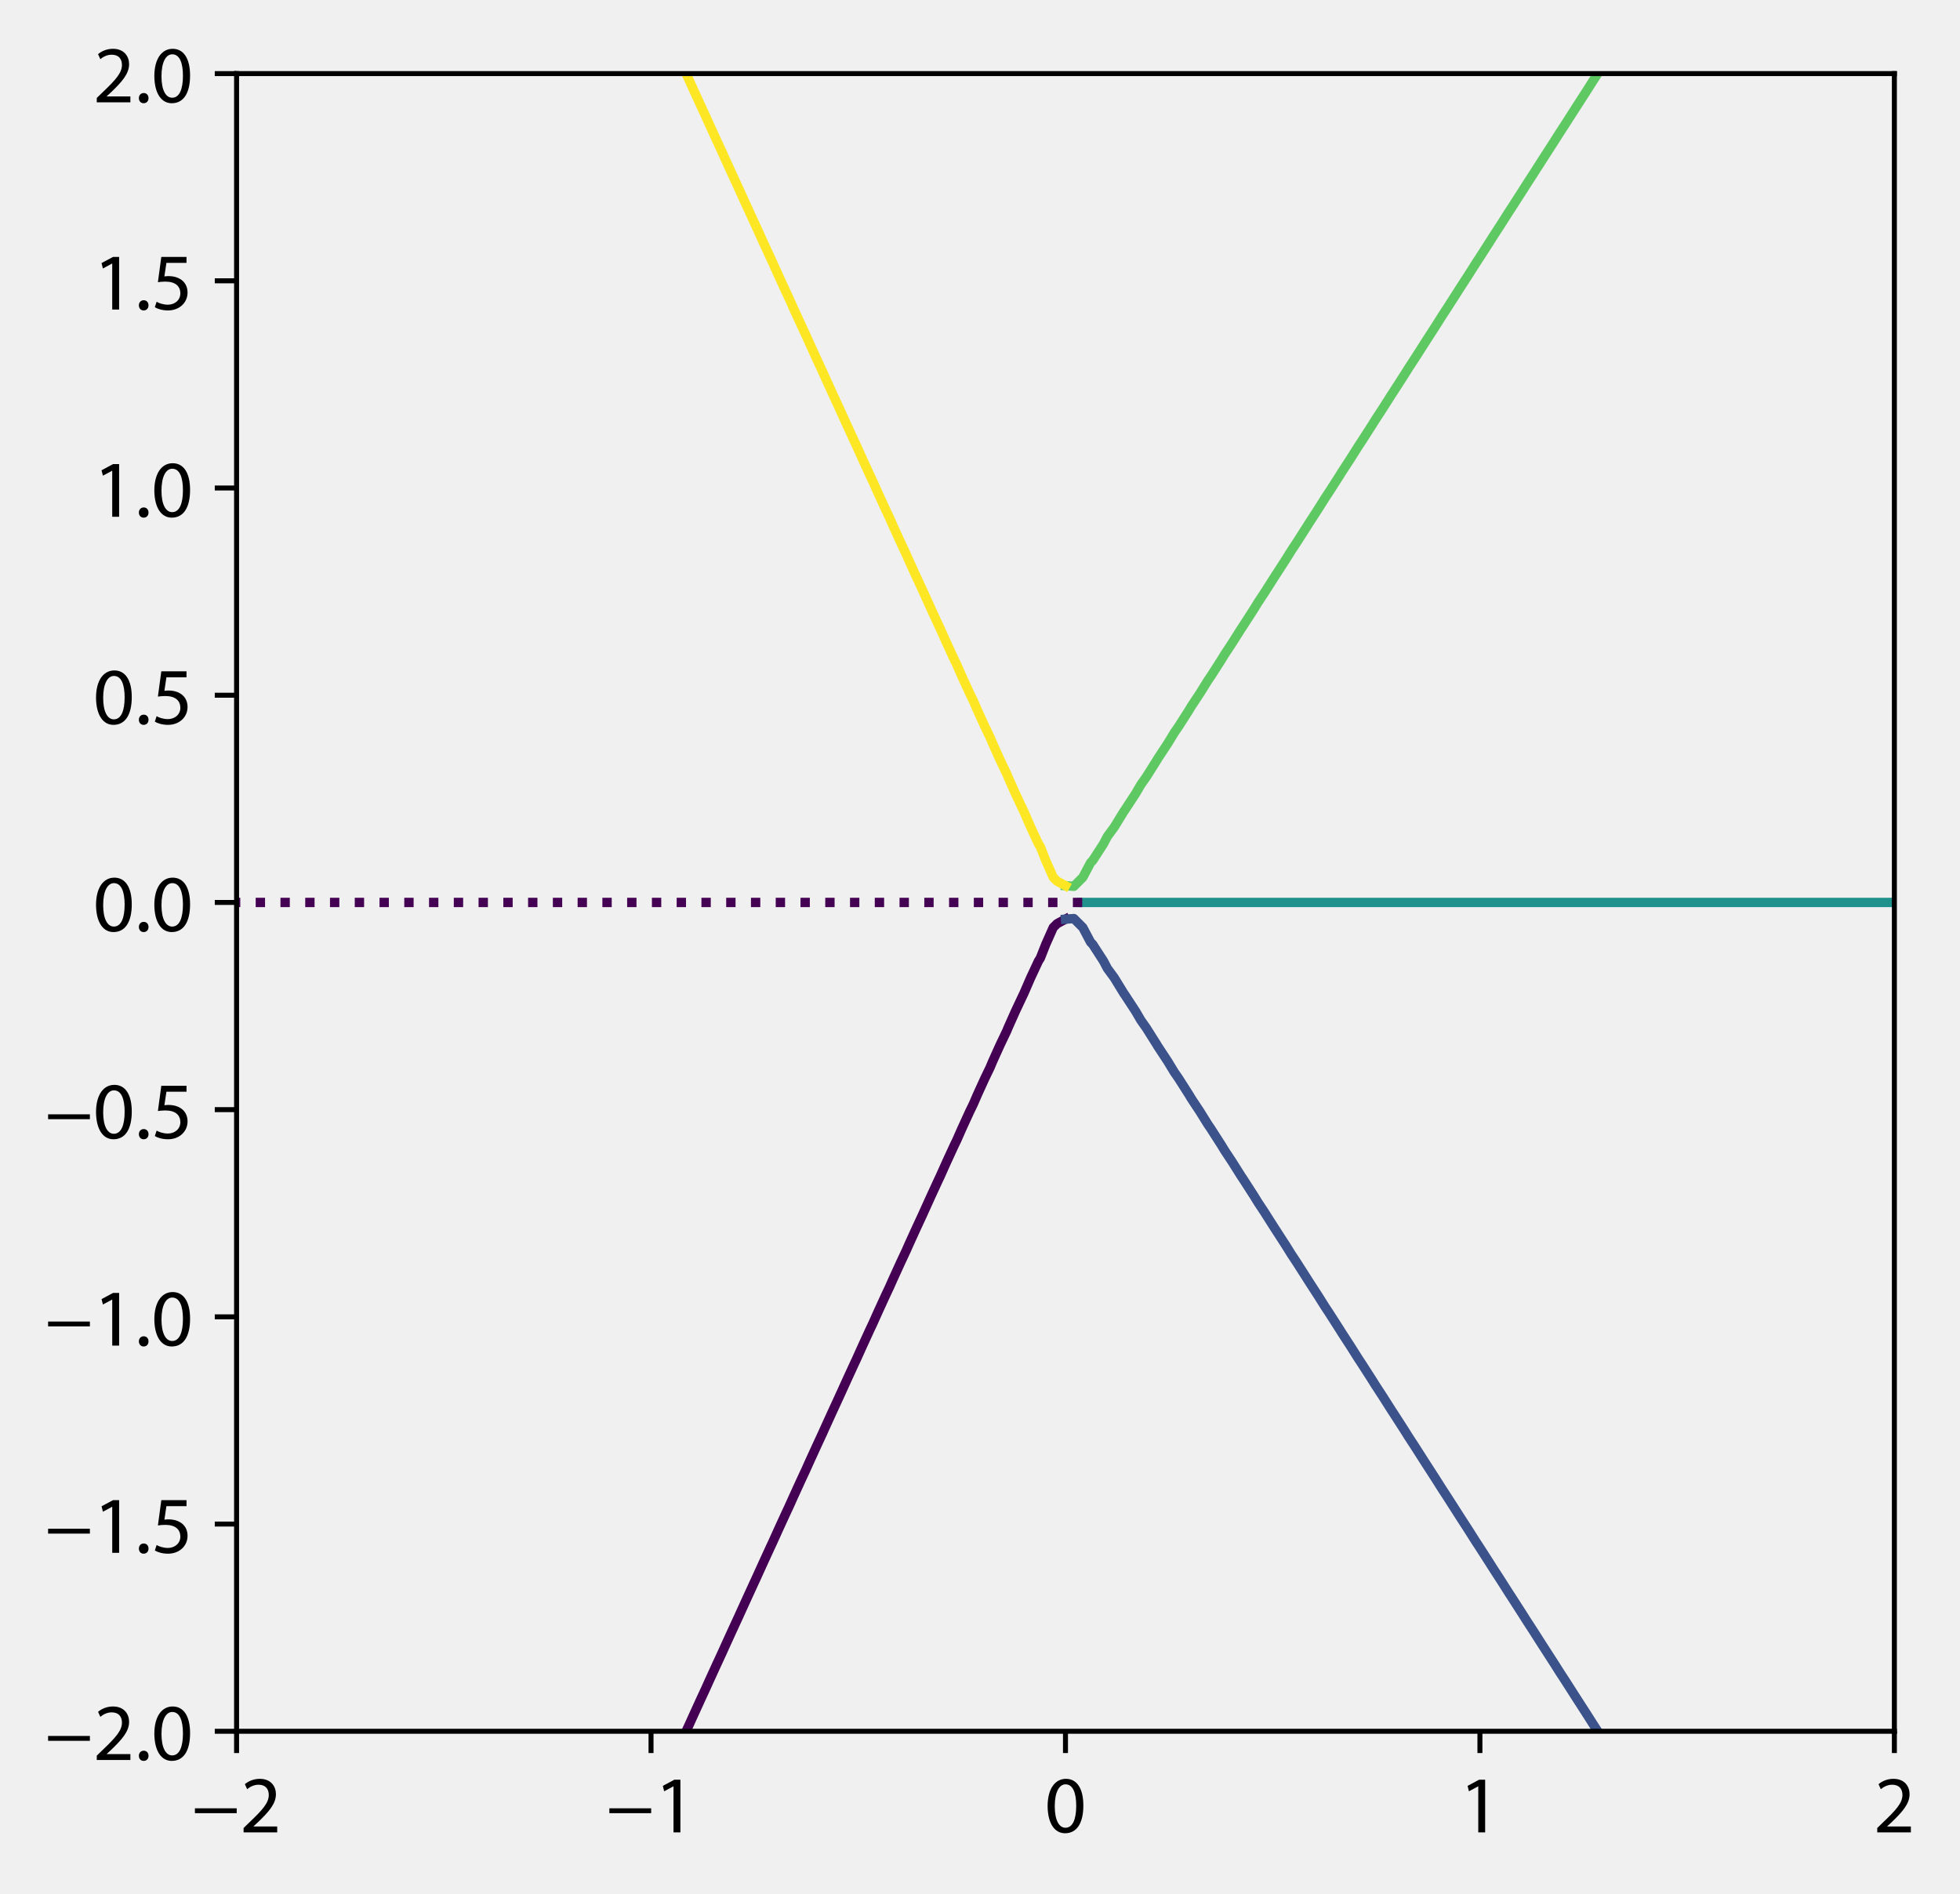
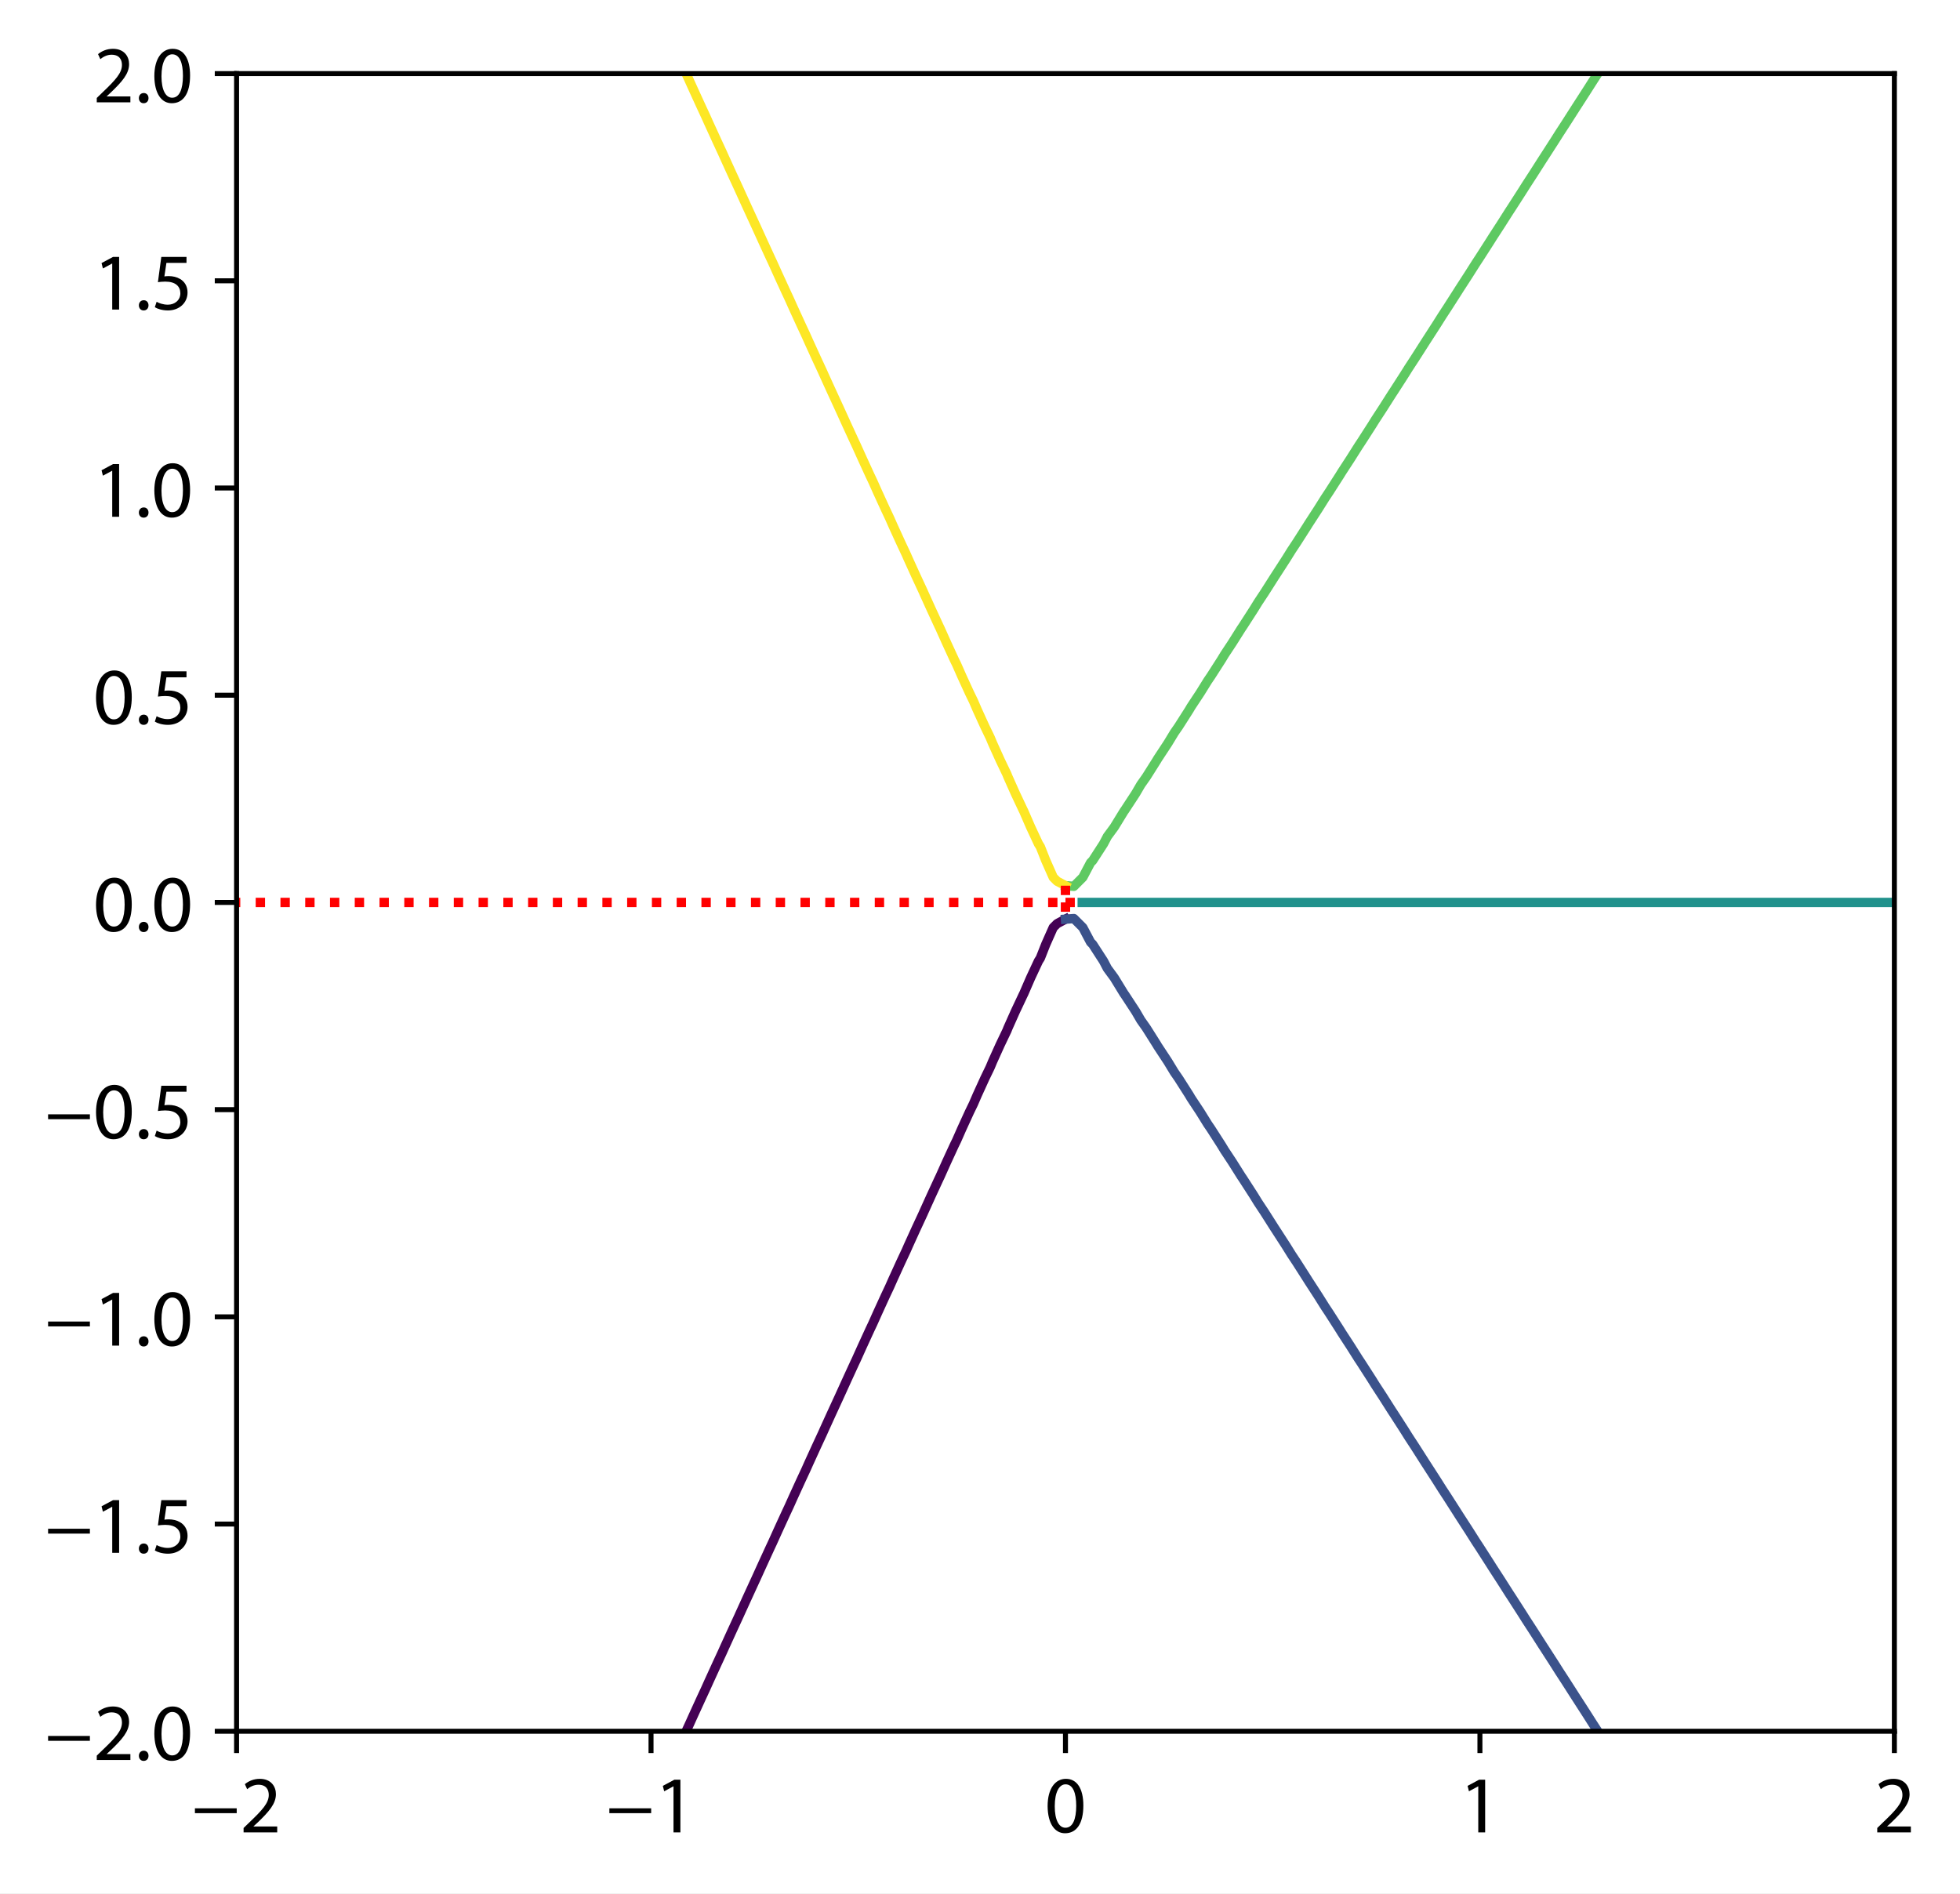
<svg xmlns="http://www.w3.org/2000/svg" xmlns:xlink="http://www.w3.org/1999/xlink" height="405.241" viewBox="0 0 314.622 303.931" width="419.496">
  <defs>
    <style>*{stroke-linecap:butt;stroke-linejoin:round}</style>
  </defs>
  <g id="figure_1">
-     <path d="M0 303.93h314.622V0H0z" style="fill:none" id="patch_1" />
+     <path d="M0 303.93h314.622V0H0z" style="fill:#fff" id="patch_1" />
    <g id="axes_1">
-       <path d="M37.976 277.927h266.112V11.815H37.976z" style="fill:none" id="patch_2" />
+       <path d="M37.976 277.927h266.112V11.815H37.976z" style="fill:#fff" id="patch_2" />
      <g id="matplotlib.axis_1">
        <g id="xtick_1">
          <g id="line2d_1">
            <defs>
-               <path d="M0 0v3.5" id="mcf3a4831b4" style="stroke:#000;stroke-width:.8" />
+               <path d="M0 0v3.5" id="m1594777b75" style="stroke:#000;stroke-width:.8" />
            </defs>
-             <use style="stroke:#000;stroke-width:.8" x="37.976" xlink:href="#mcf3a4831b4" y="277.927" />
+             <use style="stroke:#000;stroke-width:.8" x="37.976" xlink:href="#m1594777b75" y="277.927" />
          </g>
          <g transform="matrix(.13 0 0 -.13 30.768 294.157)" id="text_1">
            <defs>
              <path d="M256 1901v-384h3302v384H256z" id="MyriadPro-Regular-2212" transform="scale(.01563)" />
              <path d="M2944 0v467H1075v13l333 307c877 845 1434 1466 1434 2234 0 595-378 1209-1274 1209-480 0-890-179-1178-422l180-397c192 160 505 352 883 352 621 0 825-390 825-813-6-627-486-1164-1548-2176L288 346V0h2656z" id="MyriadPro-Regular-32" transform="scale(.01563)" />
            </defs>
            <use xlink:href="#MyriadPro-Regular-2212" />
            <use x="59.6" xlink:href="#MyriadPro-Regular-32" />
          </g>
        </g>
        <g id="xtick_2">
-           <use style="stroke:#000;stroke-width:.8" x="104.504" xlink:href="#mcf3a4831b4" y="277.927" id="line2d_2" />
+           <use style="stroke:#000;stroke-width:.8" x="104.504" xlink:href="#m1594777b75" y="277.927" id="line2d_2" />
          <g transform="matrix(.13 0 0 -.13 97.296 294.157)" id="text_2">
            <defs>
              <path d="M1510 0h544v4160h-480l-908-486 108-429 724 390h12V0z" id="MyriadPro-Regular-31" transform="scale(.01563)" />
            </defs>
            <use xlink:href="#MyriadPro-Regular-2212" />
            <use x="59.6" xlink:href="#MyriadPro-Regular-31" />
          </g>
        </g>
        <g id="xtick_3">
-           <use style="stroke:#000;stroke-width:.8" x="171.032" xlink:href="#mcf3a4831b4" y="277.927" id="line2d_3" />
+           <use style="stroke:#000;stroke-width:.8" x="171.032" xlink:href="#m1594777b75" y="277.927" id="line2d_3" />
          <g transform="matrix(.13 0 0 -.13 167.697 294.157)" id="text_3">
            <defs>
              <path d="M1677 4230c-845 0-1447-768-1447-2163C243 691 794-70 1606-70c922 0 1447 780 1447 2195 0 1325-499 2105-1376 2105zm-32-435c582 0 845-672 845-1696 0-1062-276-1734-852-1734-512 0-844 614-844 1696 0 1133 358 1734 851 1734z" id="MyriadPro-Regular-30" transform="scale(.01563)" />
            </defs>
            <use xlink:href="#MyriadPro-Regular-30" />
          </g>
        </g>
        <g id="xtick_4">
-           <use style="stroke:#000;stroke-width:.8" x="237.56" xlink:href="#mcf3a4831b4" y="277.927" id="line2d_4" />
+           <use style="stroke:#000;stroke-width:.8" x="237.56" xlink:href="#m1594777b75" y="277.927" id="line2d_4" />
          <use xlink:href="#MyriadPro-Regular-31" transform="matrix(.13 0 0 -.13 234.225 294.157)" id="text_4" />
        </g>
        <g id="xtick_5">
-           <use style="stroke:#000;stroke-width:.8" x="304.088" xlink:href="#mcf3a4831b4" y="277.927" id="line2d_5" />
+           <use style="stroke:#000;stroke-width:.8" x="304.088" xlink:href="#m1594777b75" y="277.927" id="line2d_5" />
          <use xlink:href="#MyriadPro-Regular-32" transform="matrix(.13 0 0 -.13 300.753 294.157)" id="text_5" />
        </g>
      </g>
      <g id="matplotlib.axis_2">
        <g id="ytick_1">
          <g id="line2d_6">
            <defs>
-               <path d="M0 0h-3.5" id="m3d90659e39" style="stroke:#000;stroke-width:.8" />
+               <path d="M0 0h-3.5" id="mef69ef045d" style="stroke:#000;stroke-width:.8" />
            </defs>
-             <use style="stroke:#000;stroke-width:.8" x="37.976" xlink:href="#m3d90659e39" y="277.927" />
+             <use style="stroke:#000;stroke-width:.8" x="37.976" xlink:href="#mef69ef045d" y="277.927" />
          </g>
          <g transform="matrix(.13 0 0 -.13 7.2 282.542)" id="text_6">
            <defs>
              <path d="M710-70c237 0 384 172 384 403 0 237-153 403-377 403S333 570 333 333c0-231 153-403 371-403h6z" id="MyriadPro-Regular-2e" transform="scale(.01563)" />
            </defs>
            <use xlink:href="#MyriadPro-Regular-2212" />
            <use x="59.6" xlink:href="#MyriadPro-Regular-32" />
            <use x="110.9" xlink:href="#MyriadPro-Regular-2e" />
            <use x="131.6" xlink:href="#MyriadPro-Regular-30" />
          </g>
        </g>
        <g id="ytick_2">
-           <use style="stroke:#000;stroke-width:.8" x="37.976" xlink:href="#m3d90659e39" y="244.663" id="line2d_7" />
+           <use style="stroke:#000;stroke-width:.8" x="37.976" xlink:href="#mef69ef045d" y="244.663" id="line2d_7" />
          <g transform="matrix(.13 0 0 -.13 7.2 249.278)" id="text_7">
            <defs>
              <path d="M2771 4160H781L512 2163c154 19 339 45 576 45 832 0 1190-384 1197-922 0-556-455-902-986-902-377 0-717 128-889 230L269 186C467 58 851-70 1306-70c902 0 1548 608 1548 1420 0 525-268 884-595 1069-256 154-576 224-896 224-153 0-243-13-339-25l160 1068h1587v474z" id="MyriadPro-Regular-35" transform="scale(.01563)" />
            </defs>
            <use xlink:href="#MyriadPro-Regular-2212" />
            <use x="59.6" xlink:href="#MyriadPro-Regular-31" />
            <use x="110.9" xlink:href="#MyriadPro-Regular-2e" />
            <use x="131.6" xlink:href="#MyriadPro-Regular-35" />
          </g>
        </g>
        <g id="ytick_3">
-           <use style="stroke:#000;stroke-width:.8" x="37.976" xlink:href="#m3d90659e39" y="211.399" id="line2d_8" />
+           <use style="stroke:#000;stroke-width:.8" x="37.976" xlink:href="#mef69ef045d" y="211.399" id="line2d_8" />
          <g transform="matrix(.13 0 0 -.13 7.2 216.014)" id="text_8">
            <use xlink:href="#MyriadPro-Regular-2212" />
            <use x="59.6" xlink:href="#MyriadPro-Regular-31" />
            <use x="110.9" xlink:href="#MyriadPro-Regular-2e" />
            <use x="131.6" xlink:href="#MyriadPro-Regular-30" />
          </g>
        </g>
        <g id="ytick_4">
-           <use style="stroke:#000;stroke-width:.8" x="37.976" xlink:href="#m3d90659e39" y="178.135" id="line2d_9" />
+           <use style="stroke:#000;stroke-width:.8" x="37.976" xlink:href="#mef69ef045d" y="178.135" id="line2d_9" />
          <g transform="matrix(.13 0 0 -.13 7.2 182.75)" id="text_9">
            <use xlink:href="#MyriadPro-Regular-2212" />
            <use x="59.6" xlink:href="#MyriadPro-Regular-30" />
            <use x="110.9" xlink:href="#MyriadPro-Regular-2e" />
            <use x="131.6" xlink:href="#MyriadPro-Regular-35" />
          </g>
        </g>
        <g id="ytick_5">
-           <use style="stroke:#000;stroke-width:.8" x="37.976" xlink:href="#m3d90659e39" y="144.871" id="line2d_10" />
+           <use style="stroke:#000;stroke-width:.8" x="37.976" xlink:href="#mef69ef045d" y="144.871" id="line2d_10" />
          <g transform="matrix(.13 0 0 -.13 14.947 149.486)" id="text_10">
            <use xlink:href="#MyriadPro-Regular-30" />
            <use x="51.3" xlink:href="#MyriadPro-Regular-2e" />
            <use x="72" xlink:href="#MyriadPro-Regular-30" />
          </g>
        </g>
        <g id="ytick_6">
-           <use style="stroke:#000;stroke-width:.8" x="37.976" xlink:href="#m3d90659e39" y="111.607" id="line2d_11" />
+           <use style="stroke:#000;stroke-width:.8" x="37.976" xlink:href="#mef69ef045d" y="111.607" id="line2d_11" />
          <g transform="matrix(.13 0 0 -.13 14.947 116.222)" id="text_11">
            <use xlink:href="#MyriadPro-Regular-30" />
            <use x="51.3" xlink:href="#MyriadPro-Regular-2e" />
            <use x="72" xlink:href="#MyriadPro-Regular-35" />
          </g>
        </g>
        <g id="ytick_7">
-           <use style="stroke:#000;stroke-width:.8" x="37.976" xlink:href="#m3d90659e39" y="78.343" id="line2d_12" />
+           <use style="stroke:#000;stroke-width:.8" x="37.976" xlink:href="#mef69ef045d" y="78.343" id="line2d_12" />
          <g transform="matrix(.13 0 0 -.13 14.947 82.958)" id="text_12">
            <use xlink:href="#MyriadPro-Regular-31" />
            <use x="51.3" xlink:href="#MyriadPro-Regular-2e" />
            <use x="72" xlink:href="#MyriadPro-Regular-30" />
          </g>
        </g>
        <g id="ytick_8">
-           <use style="stroke:#000;stroke-width:.8" x="37.976" xlink:href="#m3d90659e39" y="45.079" id="line2d_13" />
+           <use style="stroke:#000;stroke-width:.8" x="37.976" xlink:href="#mef69ef045d" y="45.079" id="line2d_13" />
          <g transform="matrix(.13 0 0 -.13 14.947 49.694)" id="text_13">
            <use xlink:href="#MyriadPro-Regular-31" />
            <use x="51.3" xlink:href="#MyriadPro-Regular-2e" />
            <use x="72" xlink:href="#MyriadPro-Regular-35" />
          </g>
        </g>
        <g id="ytick_9">
-           <use style="stroke:#000;stroke-width:.8" x="37.976" xlink:href="#m3d90659e39" y="11.815" id="line2d_14" />
+           <use style="stroke:#000;stroke-width:.8" x="37.976" xlink:href="#mef69ef045d" y="11.815" id="line2d_14" />
          <g transform="matrix(.13 0 0 -.13 14.947 16.43)" id="text_14">
            <use xlink:href="#MyriadPro-Regular-32" />
            <use x="51.3" xlink:href="#MyriadPro-Regular-2e" />
            <use x="72" xlink:href="#MyriadPro-Regular-30" />
          </g>
        </g>
      </g>
-       <path clip-path="url(#p029ce4865a)" d="m171.032 147.559-1.344.721-.623.623-1.194 2.688-.871 2.206-.304.482-1.255 2.688-1.13 2.602-.049.086-1.266 2.688-1.199 2.688-.173.434-1.078 2.254-1.214 2.688-.396.945-.842 1.743-1.225 2.688-.621 1.438-.608 1.25-1.232 2.688-.848 1.922-.374.766-1.238 2.688-1.076 2.4-.141.288-1.242 2.688-1.217 2.688-.088.204-1.154 2.484-1.222 2.688-.312.714-.924 1.974-1.227 2.688-.537 1.214-.694 1.474-1.23 2.688-.764 1.709-.464.979-1.233 2.688-.991 2.198-.233.49-1.236 2.688-1.22 2.683-.002.005-1.238 2.688-1.224 2.688-.223.503-1.013 2.185-1.227 2.688-.448 1.005-.784 1.683-1.23 2.688-.674 1.502-.554 1.186-1.232 2.688-.902 1.996-.325.692-1.234 2.688-1.13 2.486-.095.202-1.235 2.688-1.225 2.688-.132.296-1.103 2.392-1.227 2.688-.358.799-.874 1.889-1.23 2.688-.584 1.298-.646 1.39-1.23 2.688-.812 1.793-.417.895" style="fill:none;stroke:#440154;stroke-linecap:square;stroke-width:1.5" id="line2d_15" />
-       <path clip-path="url(#p029ce4865a)" d="m171.032 147.559 1.344-.1 1.444 1.444 1.244 2.355.333.333 1.738 2.688.617 1.175 1.112 1.513 1.576 2.572.092.116 1.759 2.688.837 1.434.884 1.254 1.696 2.688.108.19 1.643 2.498 1.045 1.72.672.968 1.715 2.688.3.51 1.44 2.178 1.249 2.011.465.677 1.726 2.688.497.82 1.235 1.868 1.453 2.307.26.381 1.733 2.688.695 1.128 1.033 1.56 1.655 2.604.057.084 1.738 2.688.893 1.434.832 1.254 1.716 2.688.14.228 1.596 2.46 1.092 1.738.63.95 1.723 2.688.335.542 1.397 2.146 1.29 2.041.43.647 1.727 2.688.532.853 1.197 1.835 1.49 2.344.23.344 1.73 2.688.729 1.162.998 1.526 1.69 2.647.027.041 1.734 2.688.927 1.47.798 1.218 1.72 2.688.17.271 1.563 2.417 1.125 1.776.598.912 1.724 2.688.366.583 1.364 2.105 1.324 2.081.398.607 1.727 2.688.563.893 1.165 1.795 1.523 2.386.198.302 1.73 2.688.76 1.202.966 1.486 1.72 2.688.002.003 1.73 2.685.958 1.51.767 1.178" style="fill:none;stroke:#3b528b;stroke-linecap:square;stroke-width:1.5" id="line2d_16" />
-       <path clip-path="url(#p029ce4865a)" d="M173.72 144.871h130.368" style="fill:none;stroke:#21918c;stroke-linecap:square;stroke-width:1.5" id="line2d_17" />
-       <path clip-path="url(#p029ce4865a)" d="m171.032 142.183 1.344.1 1.444-1.444 1.244-2.355.333-.333 1.738-2.688.617-1.175 1.112-1.513 1.576-2.572.092-.116 1.759-2.688.837-1.434.884-1.254 1.696-2.688.108-.19 1.643-2.498 1.045-1.72.672-.968 1.715-2.688.3-.51 1.44-2.178 1.249-2.011.465-.677 1.726-2.688.497-.82 1.235-1.868 1.453-2.307.26-.381 1.733-2.688.695-1.128 1.033-1.56 1.655-2.604.057-.084 1.738-2.688.893-1.434.832-1.254 1.716-2.688.14-.228 1.596-2.46 1.092-1.738.63-.95 1.723-2.688.335-.542 1.397-2.146 1.29-2.041.43-.647 1.727-2.688.532-.853 1.197-1.835 1.49-2.344.23-.344 1.73-2.688.729-1.162.998-1.526 1.69-2.647.027-.041 1.734-2.688.927-1.47.798-1.218 1.72-2.688.17-.271 1.563-2.417 1.125-1.776.598-.912 1.724-2.688.366-.583 1.364-2.105 1.324-2.081.398-.607 1.727-2.688.563-.893 1.165-1.795 1.523-2.386.198-.302 1.73-2.688.76-1.202.966-1.486 1.72-2.688.002-.003 1.73-2.685.958-1.51.767-1.178" style="fill:none;stroke:#5ec962;stroke-linecap:square;stroke-width:1.5" id="line2d_18" />
-       <path clip-path="url(#p029ce4865a)" d="m171.032 142.183-1.344-.721-.623-.623-1.194-2.688-.871-2.206-.304-.482-1.255-2.688-1.13-2.602-.049-.086-1.266-2.688-1.199-2.688-.173-.434-1.078-2.254-1.214-2.688-.396-.945-.842-1.743-1.225-2.688-.621-1.438-.608-1.25-1.232-2.688-.848-1.922-.374-.766-1.238-2.688-1.076-2.4-.141-.288-1.242-2.688-1.217-2.688-.088-.204-1.154-2.484-1.222-2.688-.312-.714-.924-1.974-1.227-2.688-.537-1.214-.694-1.474-1.23-2.688-.764-1.709-.464-.979-1.233-2.688-.991-2.198-.233-.49-1.236-2.688-1.22-2.683-.002-.005-1.238-2.688-1.224-2.688-.223-.503-1.013-2.185-1.227-2.688-.448-1.005-.784-1.683-1.23-2.688-.674-1.502-.554-1.186-1.232-2.688-.902-1.995-.325-.693-1.234-2.688-1.13-2.486-.095-.202-1.235-2.688-1.225-2.688-.132-.296-1.103-2.392-1.227-2.688-.358-.799-.874-1.889-1.23-2.688-.584-1.298-.646-1.39-1.23-2.688-.812-1.793-.417-.895" style="fill:none;stroke:#fde725;stroke-linecap:square;stroke-width:1.5" id="line2d_19" />
-       <path clip-path="url(#p029ce4865a)" d="M173.72 144.871H37.976" style="fill:none;stroke:#440154;stroke-dasharray:1.5,2.475;stroke-dashoffset:0;stroke-width:1.5" id="line2d_20" />
+       <path clip-path="url(#p81ca5681ac)" d="m171.032 147.559-1.344.721-.623.623-1.194 2.688-.871 2.206-.304.482-1.255 2.688-1.13 2.602-.049.086-1.266 2.688-1.199 2.688-.173.434-1.078 2.254-1.214 2.688-.396.945-.842 1.743-1.225 2.688-.621 1.438-.608 1.25-1.232 2.688-.848 1.922-.374.766-1.238 2.688-1.076 2.4-.141.288-1.242 2.688-1.217 2.688-.088.204-1.154 2.484-1.222 2.688-.312.714-.924 1.974-1.227 2.688-.537 1.214-.694 1.474-1.23 2.688-.764 1.709-.464.979-1.233 2.688-.991 2.198-.233.49-1.236 2.688-1.22 2.683-.002.005-1.238 2.688-1.224 2.688-.223.503-1.013 2.185-1.227 2.688-.448 1.005-.784 1.683-1.23 2.688-.674 1.502-.554 1.186-1.232 2.688-.902 1.996-.325.692-1.234 2.688-1.13 2.486-.095.202-1.235 2.688-1.225 2.688-.132.296-1.103 2.392-1.227 2.688-.358.799-.874 1.889-1.23 2.688-.584 1.298-.646 1.39-1.23 2.688-.812 1.793-.417.895" style="fill:none;stroke:#440154;stroke-linecap:square;stroke-width:1.5" id="line2d_15" />
+       <path clip-path="url(#p81ca5681ac)" d="m171.032 147.559 1.344-.1 1.444 1.444 1.244 2.355.333.333 1.738 2.688.617 1.175 1.112 1.513 1.576 2.572.092.116 1.759 2.688.837 1.434.884 1.254 1.696 2.688.108.19 1.643 2.498 1.045 1.72.672.968 1.715 2.688.3.51 1.44 2.178 1.249 2.011.465.677 1.726 2.688.497.82 1.235 1.868 1.453 2.307.26.381 1.733 2.688.695 1.128 1.033 1.56 1.655 2.604.057.084 1.738 2.688.893 1.434.832 1.254 1.716 2.688.14.228 1.596 2.46 1.092 1.738.63.95 1.723 2.688.335.542 1.397 2.146 1.29 2.041.43.647 1.727 2.688.532.853 1.197 1.835 1.49 2.344.23.344 1.73 2.688.729 1.162.998 1.526 1.69 2.647.027.041 1.734 2.688.927 1.47.798 1.218 1.72 2.688.17.271 1.563 2.417 1.125 1.776.598.912 1.724 2.688.366.583 1.364 2.105 1.324 2.081.398.607 1.727 2.688.563.893 1.165 1.795 1.523 2.386.198.302 1.73 2.688.76 1.202.966 1.486 1.72 2.688.002.003 1.73 2.685.958 1.51.767 1.178" style="fill:none;stroke:#3b528b;stroke-linecap:square;stroke-width:1.5" id="line2d_16" />
+       <path clip-path="url(#p81ca5681ac)" d="M173.72 144.871H304.088" style="fill:none;stroke:#21918c;stroke-linecap:square;stroke-width:1.5" id="line2d_17" />
+       <path clip-path="url(#p81ca5681ac)" d="m171.032 142.183 1.344.1 1.444-1.444 1.244-2.355.333-.333 1.738-2.688.617-1.175 1.112-1.513 1.576-2.572.092-.116 1.759-2.688.837-1.434.884-1.254 1.696-2.688.108-.19 1.643-2.498 1.045-1.72.672-.968 1.715-2.688.3-.51 1.44-2.178 1.249-2.011.465-.677 1.726-2.688.497-.82 1.235-1.868 1.453-2.307.26-.381 1.733-2.688.695-1.128 1.033-1.56 1.655-2.604.057-.084 1.738-2.688.893-1.434.832-1.254 1.716-2.688.14-.228 1.596-2.46 1.092-1.738.63-.95 1.723-2.688.335-.542 1.397-2.146 1.29-2.041.43-.647 1.727-2.688.532-.853 1.197-1.835 1.49-2.344.23-.344 1.73-2.688.729-1.162.998-1.526 1.69-2.647.027-.041 1.734-2.688.927-1.47.798-1.218 1.72-2.688.17-.271 1.563-2.417 1.125-1.776.598-.912 1.724-2.688.366-.583 1.364-2.105 1.324-2.081.398-.607 1.727-2.688.563-.893 1.165-1.795 1.523-2.386.198-.302 1.73-2.688.76-1.202.966-1.486 1.72-2.688.002-.003 1.73-2.685.958-1.51.767-1.178" style="fill:none;stroke:#5ec962;stroke-linecap:square;stroke-width:1.5" id="line2d_18" />
+       <path clip-path="url(#p81ca5681ac)" d="m171.032 142.183-1.344-.721-.623-.623-1.194-2.688-.871-2.206-.304-.482-1.255-2.688-1.13-2.602-.049-.086-1.266-2.688-1.199-2.688-.173-.434-1.078-2.254-1.214-2.688-.396-.945-.842-1.743-1.225-2.688-.621-1.438-.608-1.25-1.232-2.688-.848-1.922-.374-.766-1.238-2.688-1.076-2.4-.141-.288-1.242-2.688-1.217-2.688-.088-.204-1.154-2.484-1.222-2.688-.312-.714-.924-1.974-1.227-2.688-.537-1.214-.694-1.474-1.23-2.688-.764-1.709-.464-.979-1.233-2.688-.991-2.198-.233-.49-1.236-2.688-1.22-2.683-.002-.005-1.238-2.688-1.224-2.688-.223-.503-1.013-2.185-1.227-2.688-.448-1.005-.784-1.683-1.23-2.688-.674-1.502-.554-1.186-1.232-2.688-.902-1.995-.325-.693-1.234-2.688-1.13-2.486-.095-.202-1.235-2.688-1.225-2.688-.132-.296-1.103-2.392-1.227-2.688-.358-.799-.874-1.889-1.23-2.688-.584-1.298-.646-1.39-1.23-2.688-.812-1.793-.417-.895" style="fill:none;stroke:#fde725;stroke-linecap:square;stroke-width:1.5" id="line2d_19" />
+       <path clip-path="url(#p81ca5681ac)" d="M171.032 142.183v2.688H37.976" style="fill:none;stroke:red;stroke-dasharray:1.5,2.475;stroke-dashoffset:0;stroke-width:1.5" id="line2d_20" />
+       <path clip-path="url(#p81ca5681ac)" d="M171.032 144.871h2.688" style="fill:none;stroke:red;stroke-dasharray:1.5,2.475;stroke-dashoffset:0;stroke-width:1.5" id="line2d_21" />
+       <path clip-path="url(#p81ca5681ac)" d="M171.032 144.871v2.688" style="fill:none;stroke:red;stroke-dasharray:1.5,2.475;stroke-dashoffset:0;stroke-width:1.5" id="line2d_22" />
      <path d="M37.976 277.927V11.815" style="fill:none;stroke:#000;stroke-linecap:square;stroke-linejoin:miter;stroke-width:.8" id="patch_3" />
      <path d="M304.088 277.927V11.815" style="fill:none;stroke:#000;stroke-linecap:square;stroke-linejoin:miter;stroke-width:.8" id="patch_4" />
      <path d="M37.976 277.927h266.112" style="fill:none;stroke:#000;stroke-linecap:square;stroke-linejoin:miter;stroke-width:.8" id="patch_5" />
      <path d="M37.976 11.815h266.112" style="fill:none;stroke:#000;stroke-linecap:square;stroke-linejoin:miter;stroke-width:.8" id="patch_6" />
    </g>
  </g>
  <defs>
-     <clipPath id="p029ce4865a">
+     <clipPath id="p81ca5681ac">
      <path d="M37.976 11.815h266.112v266.112H37.976z" />
    </clipPath>
  </defs>
</svg>
